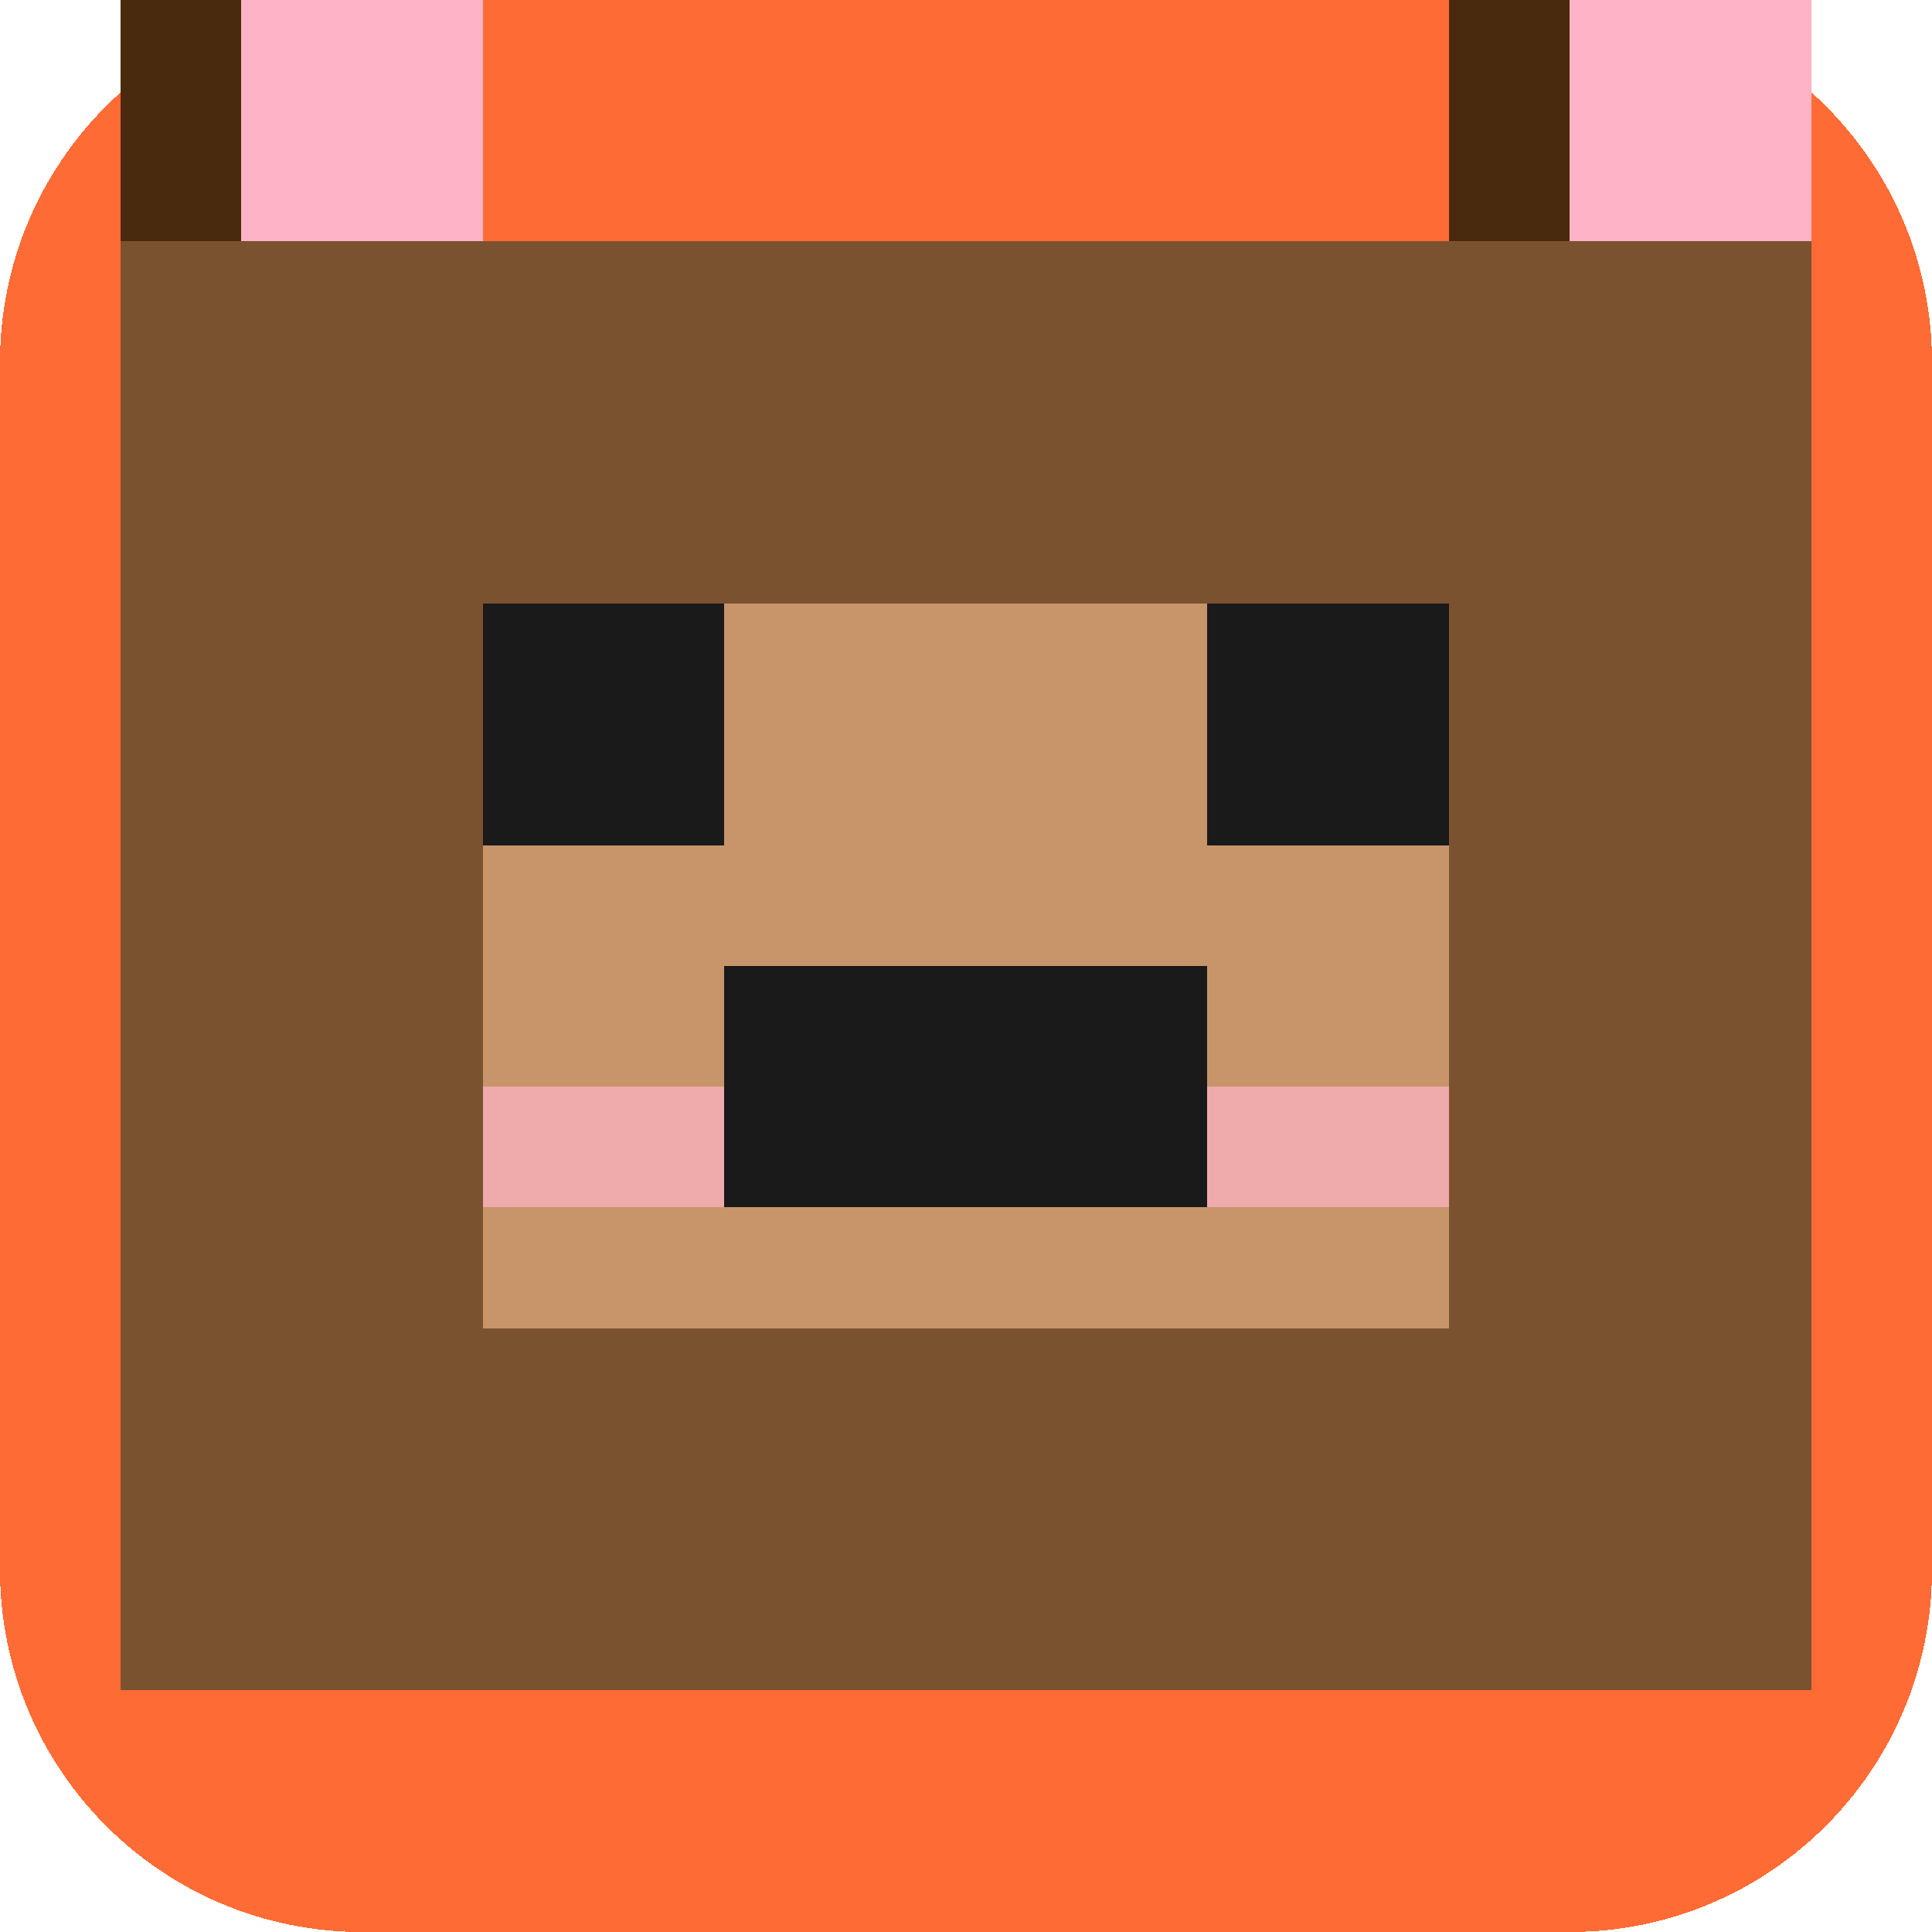
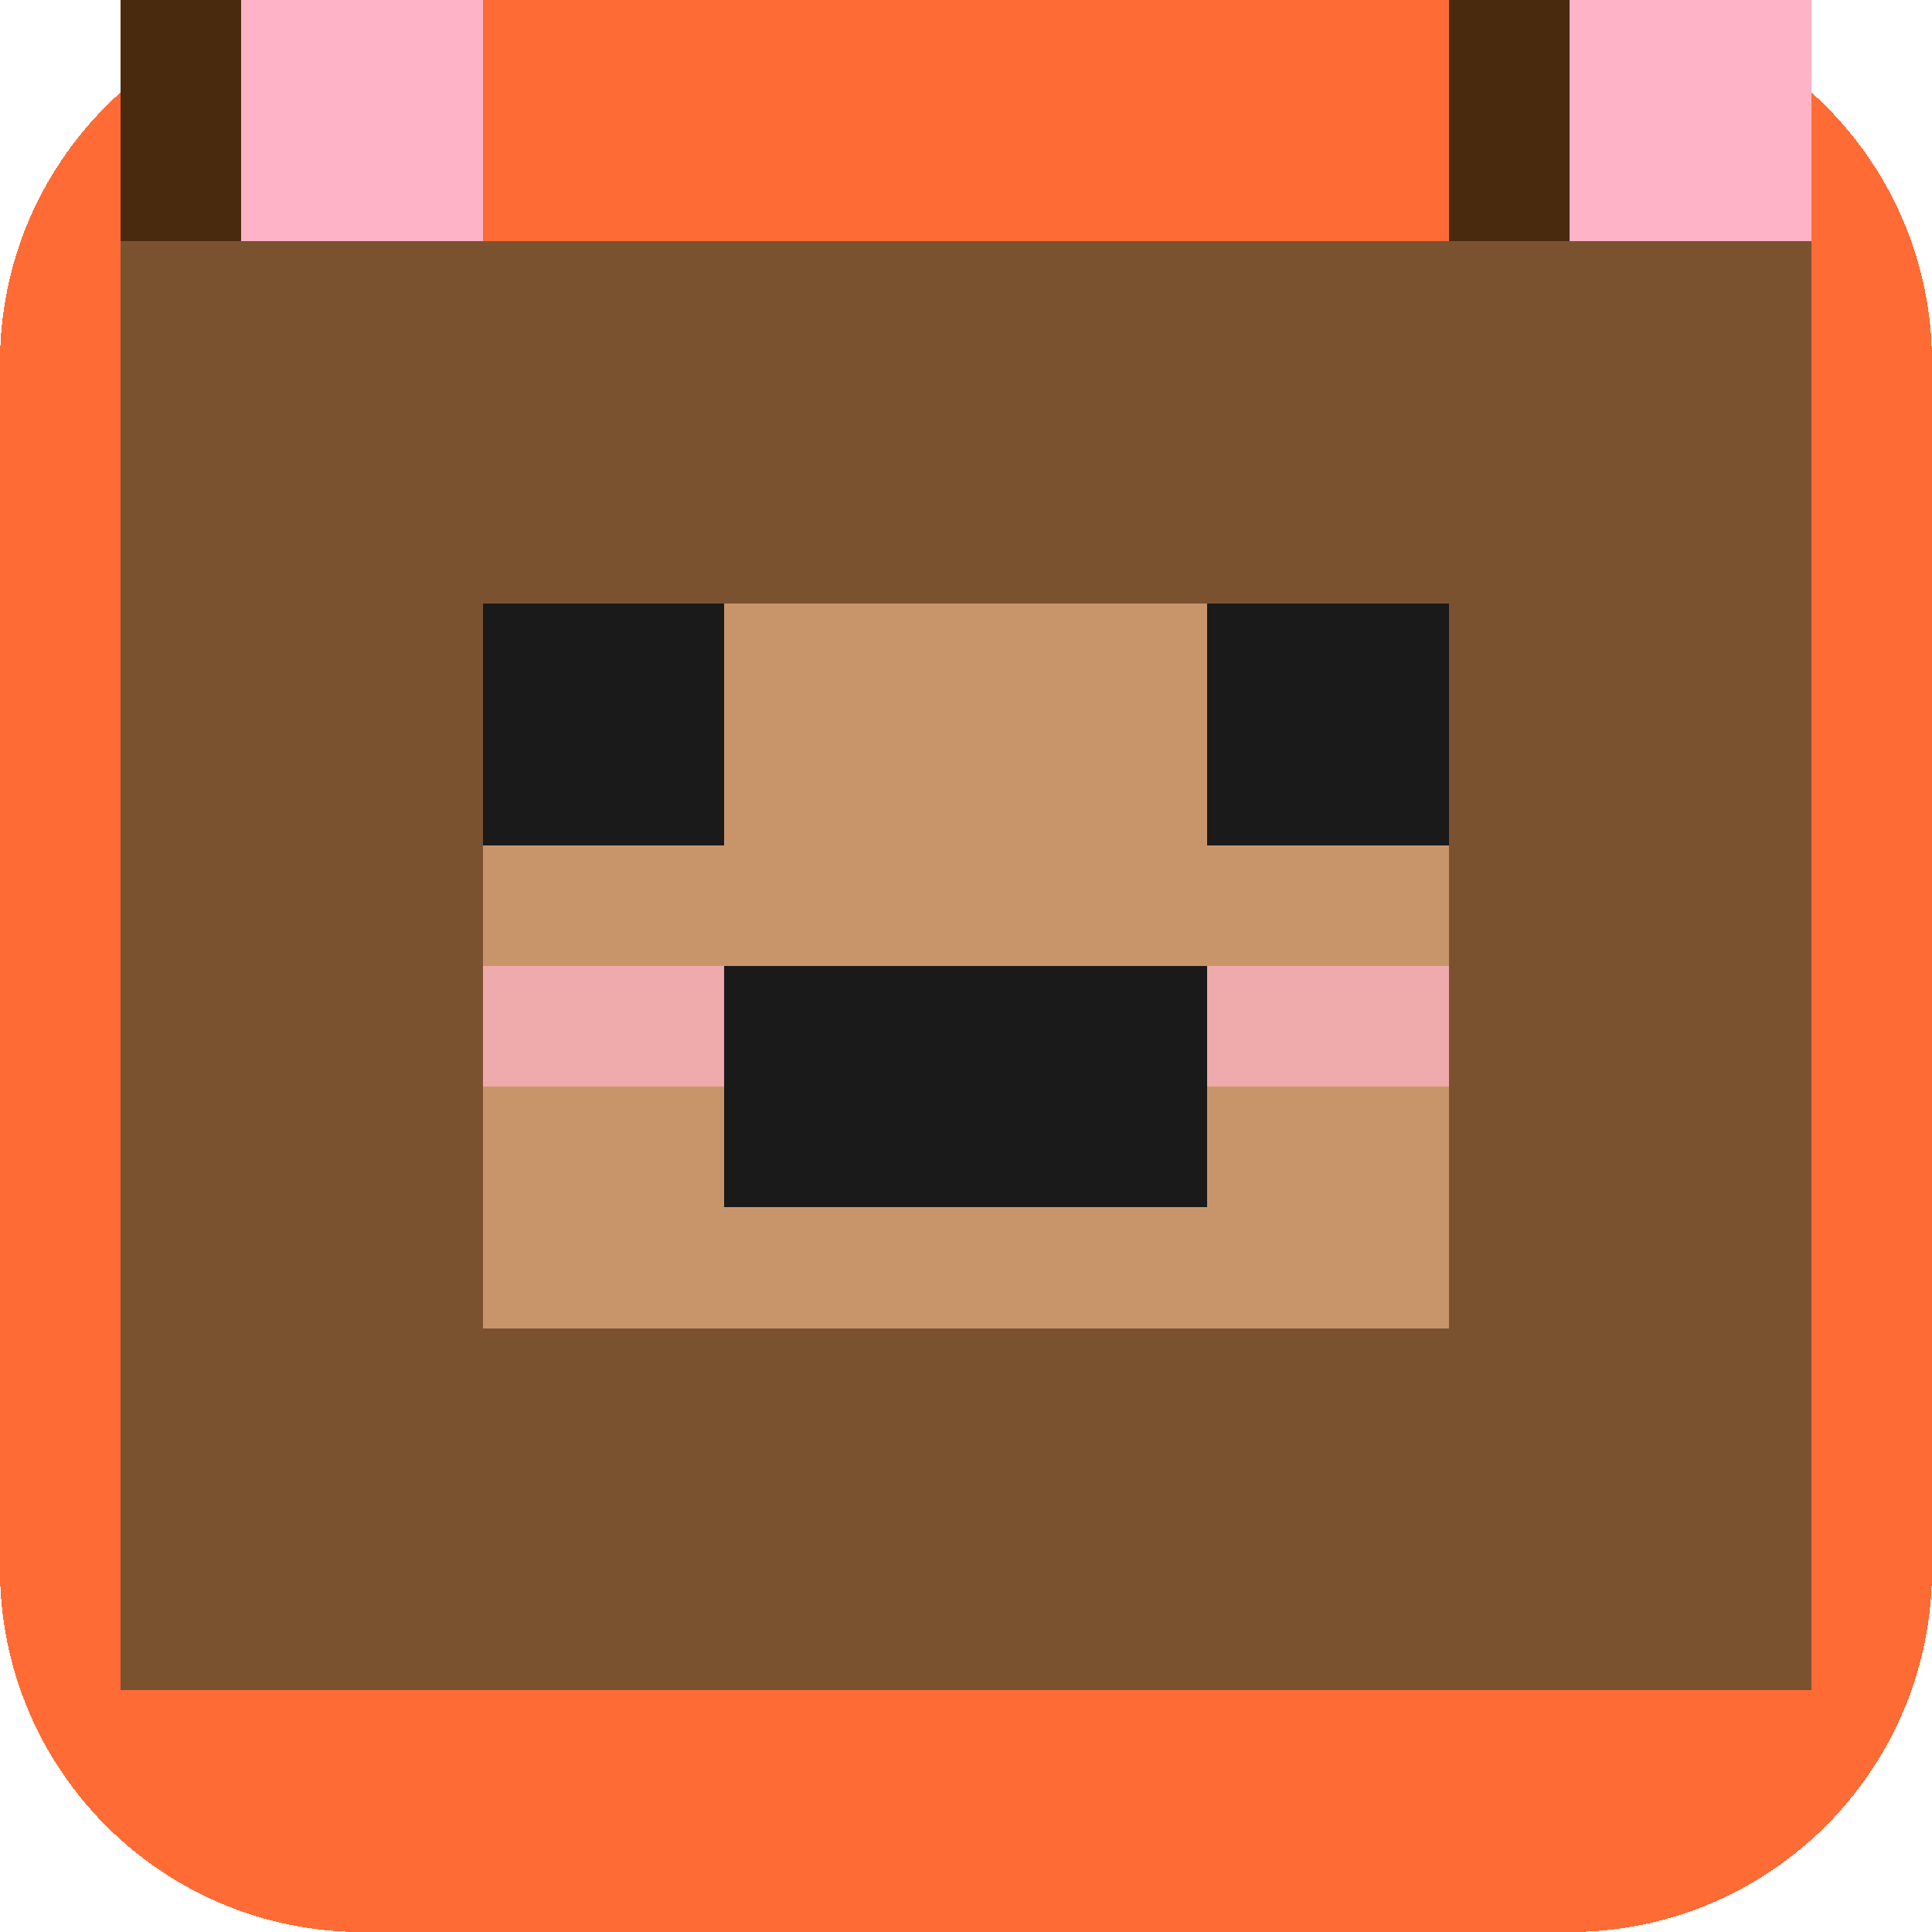
<svg xmlns="http://www.w3.org/2000/svg" viewBox="0 0 16 16" shape-rendering="crispEdges">
  <rect width="16" height="16" rx="3" fill="#FF6B35" />
  <rect x="1" y="0" width="3" height="3" fill="#4A2A0E" />
  <rect x="12" y="0" width="3" height="3" fill="#4A2A0E" />
  <rect x="2" y="0" width="2" height="2" fill="#FFB3C6" />
  <rect x="13" y="0" width="2" height="2" fill="#FFB3C6" />
  <rect x="1" y="2" width="14" height="12" fill="#7B5230" />
  <rect x="4" y="5" width="8" height="6" fill="#C8956B" />
-   <rect x="4" y="9" width="2" height="1" fill="#FFB3C6" opacity="0.7" />
-   <rect x="10" y="9" width="2" height="1" fill="#FFB3C6" opacity="0.7" />
+   <rect x="4" y="8" width="2" height="1" fill="#FFB3C6" opacity="0.7" />
+   <rect x="10" y="8" width="2" height="1" fill="#FFB3C6" opacity="0.7" />
  <rect x="4" y="5" width="2" height="2" fill="#1A1A1A" />
  <rect x="10" y="5" width="2" height="2" fill="#1A1A1A" />
  <rect x="6" y="8" width="4" height="2" fill="#1A1A1A" />
</svg>
